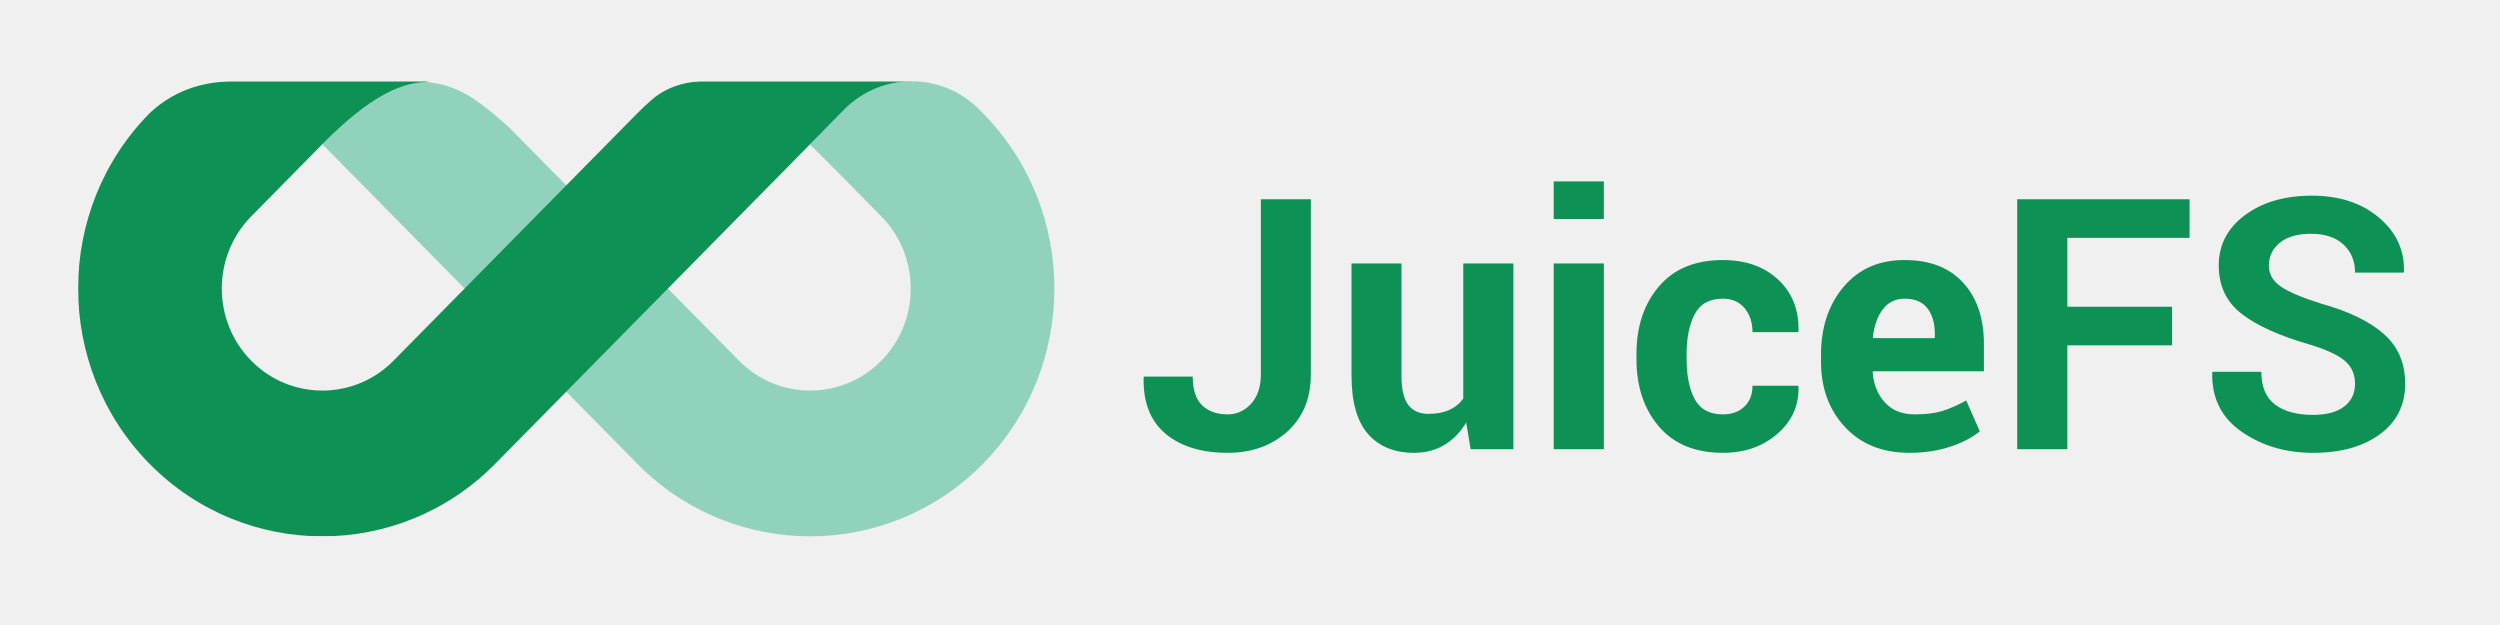
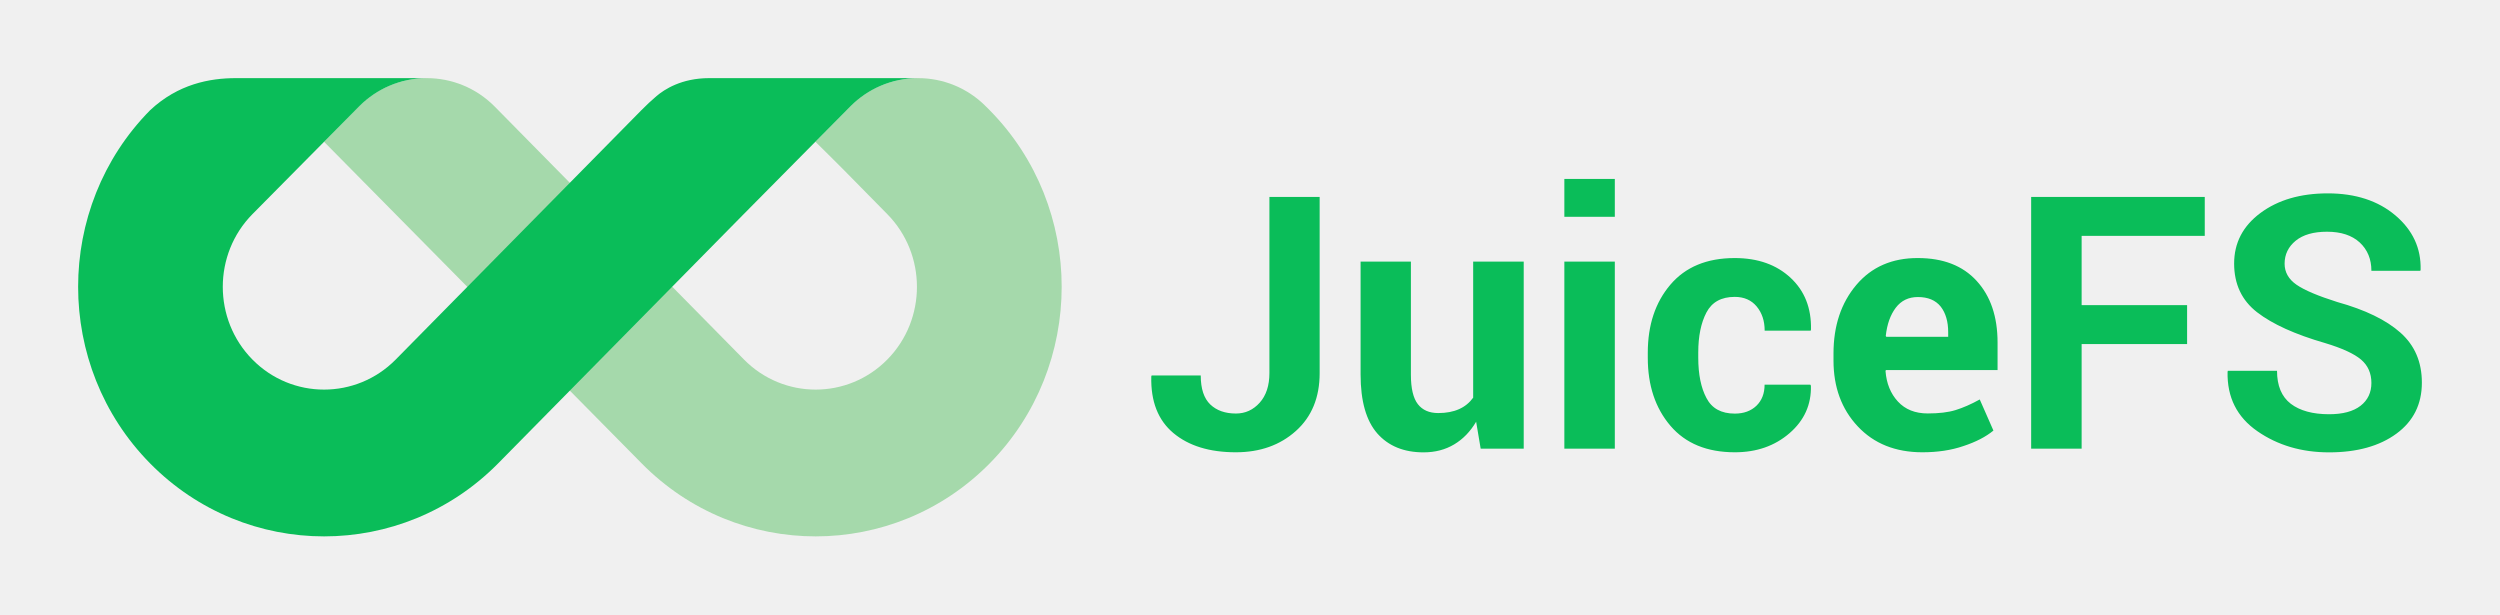
- <svg xmlns="http://www.w3.org/2000/svg" xmlns:xlink="http://www.w3.org/1999/xlink" width="256px" height="64px" viewBox="0 0 256 64" version="1.1">
-   <defs>
-     <polygon id="path-1" points="0 0.237 85.411 0.237 85.411 46.832 0 46.832" />
-   </defs>
-   <g id="Logo_juiceFS_h" stroke="none" stroke-width="1" fill="none" fill-rule="evenodd">
-     <g id="logo_graphic" transform="translate(8, 8)">
-       <g id="logo">
-         <path d="M92.652,3.593 L92.305,3.241 C88.474,-0.647 82.261,-0.647 78.43,3.241 L74.93,6.792 C75.116,6.972 76.376,8.198 77.786,9.629 L82.245,14.153 C86.262,18.229 86.262,24.861 82.245,28.937 C78.228,33.013 71.693,33.013 67.676,28.937 L44.229,5.145 C44.229,5.145 42.929,3.909 41.219,2.621 C37.334,-0.264 32.628,-0.969 27.09,4.65 L25.008,6.763 L57.269,39.497 C67.024,49.395 82.897,49.395 92.652,39.497 C102.407,29.598 102.407,13.492 92.652,3.593" id="Fill-1" fill="#91D2BD" />
-         <g id="Group-5" transform="translate(0, 0.088136)">
-           <mask id="mask-2" fill="white">
-             <use xlink:href="#path-1" />
-           </mask>
-           <g id="Clip-4" />
-           <path d="M85.227,0.237 L66.743,0.237 L66.738,0.237 L64.162,0.237 C61.342,0.237 59.593,1.397 58.82,2.059 C58.288,2.514 57.77,2.996 57.269,3.505 L32.293,28.849 C28.276,32.925 21.74,32.925 17.723,28.849 C13.706,24.773 13.707,18.141 17.723,14.065 C17.737,14.051 17.751,14.039 17.764,14.025 L25.008,6.675 C29.867,1.745 33.265,0.171 36.091,0.336 C35.906,0.303 35.716,0.27 35.517,0.237 L16.055,0.237 C13.382,0.237 10.168,0.83 7.317,3.505 C-2.439,13.404 -2.439,29.51 7.317,39.409 C17.072,49.307 32.944,49.307 42.7,39.409 L78.429,3.153 C80.357,1.197 82.885,0.229 85.411,0.242 C85.292,0.237 85.227,0.237 85.227,0.237" id="Fill-3" fill="#0E9155" mask="url(#mask-2)" />
-         </g>
-       </g>
+ <svg xmlns="http://www.w3.org/2000/svg" version="1.1" id="Layer_1" x="0px" y="0px" viewBox="0 0 319.99 78.655" xml:space="preserve" width="319.99" height="78.655">
+   <defs id="defs29" />
+   <style type="text/css" id="style10">
+ 	.st0{fill-rule:evenodd;clip-rule:evenodd;fill:#0ABD59;}
+ 	.st1{fill-rule:evenodd;clip-rule:evenodd;fill:#A5D9AB;}
+ </style>
+   <g id="g117" style="display:none" transform="translate(-140.97,-180.72)">
+     <path id="JuiceFS_10_" class="st0" d="m 262.97,387.49 h 4.29 v 15.04 c 0,2.08 -0.68,3.72 -2.03,4.94 -1.35,1.21 -3.06,1.82 -5.13,1.82 -2.24,0 -4.02,-0.55 -5.33,-1.64 -1.31,-1.09 -1.94,-2.7 -1.89,-4.83 l 0.03,-0.09 h 4.19 c 0,1.13 0.27,1.96 0.81,2.47 0.54,0.52 1.27,0.77 2.18,0.77 0.8,0 1.47,-0.31 2.03,-0.92 0.56,-0.61 0.83,-1.46 0.83,-2.53 v -15.03 z m 17.65,19.18 c -0.49,0.84 -1.12,1.48 -1.87,1.93 -0.76,0.45 -1.63,0.68 -2.61,0.68 -1.68,0 -3,-0.54 -3.95,-1.62 -0.95,-1.08 -1.42,-2.75 -1.42,-5.02 V 393 h 4.29 v 9.67 c 0,1.16 0.2,1.99 0.59,2.5 0.39,0.51 0.97,0.76 1.74,0.76 0.69,0 1.28,-0.11 1.77,-0.33 0.49,-0.22 0.9,-0.55 1.21,-0.98 v -11.61 h 4.31 v 15.97 H 281 Z m 11.83,2.3 h -4.31 V 393 h 4.31 z m 0,-19.79 h -4.31 v -3.23 h 4.31 z m 10.24,16.8 c 0.77,0 1.38,-0.22 1.84,-0.67 0.46,-0.45 0.69,-1.05 0.69,-1.79 h 3.91 l 0.04,0.09 c 0.04,1.61 -0.57,2.96 -1.82,4.05 -1.25,1.09 -2.81,1.63 -4.67,1.63 -2.38,0 -4.22,-0.75 -5.5,-2.26 -1.29,-1.51 -1.93,-3.44 -1.93,-5.8 v -0.44 c 0,-2.35 0.64,-4.28 1.93,-5.8 1.28,-1.51 3.12,-2.27 5.5,-2.27 1.97,0 3.55,0.56 4.76,1.68 1.21,1.12 1.79,2.6 1.75,4.43 l -0.03,0.09 h -3.93 c 0,-0.83 -0.23,-1.51 -0.68,-2.06 -0.45,-0.55 -1.08,-0.82 -1.87,-0.82 -1.14,0 -1.95,0.44 -2.41,1.33 -0.47,0.89 -0.7,2.03 -0.7,3.42 v 0.44 c 0,1.43 0.23,2.57 0.7,3.45 0.46,0.86 1.27,1.3 2.42,1.3 z m 16.01,3.3 c -2.3,0 -4.14,-0.74 -5.52,-2.21 -1.38,-1.48 -2.07,-3.35 -2.07,-5.62 v -0.59 c 0,-2.37 0.65,-4.32 1.96,-5.86 1.31,-1.54 3.05,-2.3 5.25,-2.29 2.15,0 3.83,0.65 5.02,1.95 1.19,1.3 1.79,3.05 1.79,5.27 v 2.35 h -9.53 l -0.03,0.09 c 0.08,1.05 0.43,1.92 1.06,2.6 0.62,0.68 1.47,1.02 2.55,1.02 0.95,0 1.75,-0.1 2.38,-0.29 0.63,-0.19 1.32,-0.49 2.07,-0.91 l 1.17,2.66 c -0.65,0.53 -1.5,0.97 -2.55,1.32 -1.09,0.34 -2.26,0.51 -3.55,0.51 z m -0.38,-13.25 c -0.8,0 -1.43,0.3 -1.89,0.91 -0.46,0.61 -0.75,1.41 -0.86,2.41 l 0.04,0.07 h 5.28 v -0.38 c 0,-0.91 -0.21,-1.65 -0.64,-2.19 -0.42,-0.55 -1.06,-0.82 -1.93,-0.82 z m 22.98,4.02 h -9 v 8.93 h -4.31 v -21.49 h 14.82 v 3.32 H 332.3 v 5.92 h 9 z m 15.73,3.32 c 0,-0.83 -0.29,-1.49 -0.88,-1.99 -0.59,-0.5 -1.61,-0.97 -3.08,-1.42 -2.56,-0.74 -4.49,-1.61 -5.8,-2.63 -1.31,-1.02 -1.96,-2.4 -1.96,-4.16 0,-1.76 0.75,-3.2 2.25,-4.32 1.5,-1.12 3.42,-1.67 5.75,-1.67 2.36,0 4.28,0.63 5.77,1.88 1.49,1.25 2.2,2.8 2.15,4.64 l -0.03,0.09 h -4.18 c 0,-0.99 -0.33,-1.8 -1,-2.41 -0.66,-0.61 -1.6,-0.92 -2.8,-0.92 -1.15,0 -2.04,0.26 -2.67,0.77 -0.63,0.51 -0.94,1.17 -0.94,1.96 0,0.73 0.34,1.33 1.01,1.79 0.67,0.47 1.84,0.96 3.49,1.48 2.37,0.66 4.17,1.53 5.39,2.61 1.22,1.08 1.83,2.5 1.83,4.26 0,1.84 -0.73,3.29 -2.18,4.35 -1.45,1.06 -3.37,1.59 -5.75,1.59 -2.34,0 -4.38,-0.6 -6.12,-1.81 -1.74,-1.21 -2.59,-2.89 -2.54,-5.07 l 0.03,-0.09 h 4.19 c 0,1.28 0.39,2.22 1.17,2.81 0.78,0.6 1.87,0.89 3.27,0.89 1.17,0 2.07,-0.24 2.69,-0.72 0.63,-0.46 0.94,-1.11 0.94,-1.91 z" />
+     <g id="g16">
+       <path id="Fill-1_13_" class="st1" d="m 316.3,364.26 c 12.28,12.46 32.26,12.46 44.55,0 12.28,-12.46 12.28,-32.74 0,-45.2 l -0.44,-0.44 c -2.41,-2.45 -5.57,-3.67 -8.73,-3.67 -3.16,0 -6.32,1.22 -8.74,3.67 l -4.41,4.47 c 0.23,0.23 1.82,1.77 3.6,3.57 l 5.61,5.7 c 5.06,5.13 5.06,13.48 0,18.61 -5.06,5.13 -13.28,5.13 -18.34,0 l -31.88,-32.35 c -2.41,-2.45 -5.57,-3.67 -8.73,-3.67 -3.16,0 -6.32,1.22 -8.74,3.67 l -4.41,4.47 c 0.24,0.22 40.66,41.17 40.66,41.17 z" />
+       <path class="st0" d="m 343.05,318.52 c 2.21,-2.21 5.27,-3.58 8.64,-3.58 h -26.75 c -3.55,0 -5.75,1.46 -6.73,2.29 -0.67,0.57 -1.32,1.18 -1.95,1.82 l -31.44,31.91 c -5.06,5.13 -13.29,5.13 -18.34,0 -5.06,-5.13 -5.06,-13.48 0,-18.61 l 13.69,-13.83 c 2.21,-2.21 5.27,-3.58 8.64,-3.58 h -24.43 c -3.37,0 -7.41,0.75 -11,4.11 -12.28,12.46 -12.28,32.74 0,45.2 12.28,12.46 32.26,12.46 44.55,0 l 31.44,-31.91 z" id="path14" />
    </g>
-     <path d="M129.113,20.406 L134.229,20.406 L134.229,38.318 C134.229,40.791 133.423,42.751 131.812,44.198 C130.2,45.646 128.164,46.369 125.703,46.369 C123.031,46.369 120.916,45.719 119.357,44.418 C117.799,43.117 117.049,41.201 117.107,38.67 L117.143,38.564 L122.135,38.564 C122.135,39.912 122.457,40.894 123.102,41.509 C123.746,42.124 124.613,42.432 125.703,42.432 C126.652,42.432 127.458,42.065 128.12,41.333 C128.782,40.601 129.113,39.596 129.113,38.318 L129.113,20.406 Z M150.137,43.258 C149.551,44.254 148.807,45.021 147.904,45.561 C147.002,46.1 145.965,46.369 144.793,46.369 C142.789,46.369 141.222,45.728 140.091,44.444 C138.96,43.161 138.395,41.166 138.395,38.459 L138.395,26.98 L143.51,26.98 L143.51,38.494 C143.51,39.877 143.744,40.87 144.213,41.474 C144.682,42.077 145.373,42.379 146.287,42.379 C147.107,42.379 147.811,42.247 148.396,41.983 C148.982,41.72 149.463,41.33 149.838,40.814 L149.838,26.98 L154.971,26.98 L154.971,46 L150.594,46 L150.137,43.258 Z M164.234,46 L159.102,46 L159.102,26.98 L164.234,26.98 L164.234,46 Z M164.234,22.428 L159.102,22.428 L159.102,18.578 L164.234,18.578 L164.234,22.428 Z M176.434,42.432 C177.348,42.432 178.08,42.165 178.631,41.632 C179.182,41.099 179.457,40.387 179.457,39.496 L184.115,39.496 L184.168,39.602 C184.215,41.523 183.491,43.132 181.997,44.427 C180.503,45.722 178.648,46.369 176.434,46.369 C173.598,46.369 171.412,45.473 169.877,43.68 C168.342,41.887 167.574,39.584 167.574,36.771 L167.574,36.244 C167.574,33.443 168.339,31.141 169.868,29.336 C171.397,27.531 173.58,26.629 176.416,26.629 C178.76,26.629 180.649,27.297 182.085,28.633 C183.521,29.969 184.215,31.727 184.168,33.906 L184.133,34.012 L179.457,34.012 C179.457,33.027 179.188,32.21 178.648,31.56 C178.109,30.909 177.365,30.584 176.416,30.584 C175.057,30.584 174.099,31.111 173.542,32.166 C172.985,33.221 172.707,34.58 172.707,36.244 L172.707,36.771 C172.707,38.471 172.985,39.839 173.542,40.876 C174.099,41.913 175.062,42.432 176.434,42.432 Z M195.506,46.369 C192.764,46.369 190.572,45.49 188.932,43.732 C187.291,41.975 186.471,39.742 186.471,37.035 L186.471,36.332 C186.471,33.508 187.247,31.182 188.8,29.354 C190.353,27.525 192.436,26.617 195.049,26.629 C197.615,26.629 199.607,27.402 201.025,28.949 C202.443,30.496 203.152,32.588 203.152,35.225 L203.152,38.02 L191.797,38.02 L191.762,38.125 C191.855,39.379 192.274,40.41 193.019,41.219 C193.763,42.027 194.773,42.432 196.051,42.432 C197.188,42.432 198.131,42.317 198.881,42.089 C199.631,41.86 200.451,41.5 201.342,41.008 L202.73,44.172 C201.957,44.805 200.943,45.329 199.689,45.745 C198.436,46.161 197.041,46.369 195.506,46.369 Z M195.049,30.584 C194.1,30.584 193.35,30.947 192.799,31.674 C192.248,32.4 191.908,33.355 191.779,34.539 L191.832,34.627 L198.125,34.627 L198.125,34.17 C198.125,33.08 197.87,32.21 197.36,31.56 C196.851,30.909 196.08,30.584 195.049,30.584 Z M222.418,35.365 L211.695,35.365 L211.695,46 L206.562,46 L206.562,20.406 L224.211,20.406 L224.211,24.361 L211.695,24.361 L211.695,31.41 L222.418,31.41 L222.418,35.365 Z M241.156,39.32 C241.156,38.336 240.808,37.545 240.11,36.947 C239.413,36.35 238.191,35.787 236.445,35.26 C233.398,34.381 231.096,33.338 229.537,32.131 C227.979,30.924 227.199,29.271 227.199,27.174 C227.199,25.076 228.093,23.362 229.88,22.032 C231.667,20.702 233.949,20.037 236.727,20.037 C239.539,20.037 241.83,20.784 243.6,22.278 C245.369,23.772 246.225,25.615 246.166,27.807 L246.131,27.912 L241.156,27.912 C241.156,26.729 240.761,25.771 239.97,25.038 C239.179,24.306 238.068,23.939 236.639,23.939 C235.268,23.939 234.207,24.244 233.457,24.854 C232.707,25.463 232.332,26.242 232.332,27.191 C232.332,28.059 232.733,28.771 233.536,29.327 C234.339,29.884 235.725,30.473 237.693,31.094 C240.518,31.879 242.656,32.916 244.109,34.205 C245.563,35.494 246.289,37.187 246.289,39.285 C246.289,41.477 245.425,43.205 243.696,44.471 C241.968,45.736 239.686,46.369 236.85,46.369 C234.061,46.369 231.629,45.651 229.555,44.216 C227.48,42.78 226.473,40.768 226.531,38.178 L226.566,38.072 L231.559,38.072 C231.559,39.596 232.024,40.712 232.956,41.421 C233.888,42.13 235.186,42.484 236.85,42.484 C238.244,42.484 239.311,42.197 240.049,41.623 C240.787,41.049 241.156,40.281 241.156,39.32 Z" id="JuiceFS" fill="#0D9155" />
+   </g>
+   <g id="g24" transform="translate(-140.97,-180.72)">
+     <g id="g21">
+       <path id="Fill-1_8_" class="st1" d="m 223.1,240.03 c 12.28,12.46 32.26,12.46 44.55,0 12.28,-12.46 12.28,-32.74 0,-45.2 l -0.44,-0.44 c -2.41,-2.45 -5.57,-3.67 -8.73,-3.67 -3.16,0 -6.32,1.22 -8.74,3.67 l -4.41,4.47 c 0.23,0.23 1.82,1.77 3.6,3.57 l 5.61,5.7 c 5.06,5.13 5.06,13.48 0,18.61 -5.06,5.13 -13.28,5.13 -18.34,0 l -31.88,-32.35 c -2.41,-2.45 -5.57,-3.67 -8.73,-3.67 -3.16,0 -6.32,1.22 -8.74,3.67 l -4.41,4.47 c 0.24,0.23 40.66,41.17 40.66,41.17 z" />
+       <path class="st0" d="m 249.85,194.3 c 2.21,-2.21 5.27,-3.58 8.64,-3.58 h -26.75 c -3.55,0 -5.75,1.46 -6.73,2.29 -0.67,0.57 -1.32,1.18 -1.95,1.82 l -31.44,31.91 c -5.06,5.13 -13.29,5.13 -18.34,0 -5.06,-5.13 -5.06,-13.48 0,-18.61 l 13.69,-13.83 c 2.21,-2.21 5.27,-3.58 8.64,-3.58 h -24.43 c -3.37,0 -7.41,0.75 -11,4.11 -12.28,12.46 -12.28,32.74 0,45.2 12.28,12.46 32.26,12.46 44.55,0 l 31.44,-31.91 z" id="path19" />
+     </g>
+     <path id="JuiceFS_5_" class="st0" d="m 303.44,205.93 h 6.44 v 22.55 c 0,3.11 -1.01,5.58 -3.04,7.4 -2.03,1.82 -4.59,2.73 -7.69,2.73 -3.36,0 -6.03,-0.82 -7.99,-2.46 -1.96,-1.64 -2.91,-4.05 -2.83,-7.24 l 0.04,-0.13 h 6.29 c 0,1.7 0.41,2.93 1.22,3.71 0.81,0.77 1.9,1.16 3.28,1.16 1.2,0 2.21,-0.46 3.04,-1.38 0.83,-0.92 1.25,-2.19 1.25,-3.8 v -22.54 z m 26.47,28.77 c -0.74,1.25 -1.67,2.22 -2.81,2.9 -1.14,0.68 -2.44,1.02 -3.92,1.02 -2.52,0 -4.5,-0.81 -5.92,-2.42 -1.42,-1.62 -2.14,-4.13 -2.14,-7.54 V 214.2 h 6.44 v 14.5 c 0,1.74 0.3,2.99 0.89,3.75 0.59,0.76 1.46,1.14 2.61,1.14 1.03,0 1.92,-0.17 2.66,-0.5 0.74,-0.33 1.34,-0.82 1.81,-1.47 V 214.2 H 336 v 23.95 h -5.51 z m 17.75,3.45 H 341.2 V 214.2 h 6.46 z m 0,-29.68 h -6.46 v -4.85 h 6.46 z m 15.36,25.19 c 1.15,0 2.07,-0.34 2.77,-1.01 0.69,-0.67 1.04,-1.57 1.04,-2.69 h 5.86 l 0.07,0.13 c 0.06,2.42 -0.85,4.44 -2.73,6.07 -1.88,1.63 -4.22,2.45 -7,2.45 -3.57,0 -6.32,-1.13 -8.25,-3.39 -1.93,-2.26 -2.9,-5.16 -2.9,-8.7 v -0.66 c 0,-3.53 0.96,-6.43 2.89,-8.7 1.93,-2.27 4.67,-3.41 8.24,-3.41 2.95,0 5.33,0.84 7.14,2.52 1.81,1.68 2.68,3.89 2.62,6.64 l -0.04,0.13 h -5.89 c 0,-1.24 -0.34,-2.27 -1.02,-3.09 -0.68,-0.82 -1.62,-1.23 -2.81,-1.23 -1.71,0 -2.92,0.66 -3.62,1.99 -0.7,1.33 -1.05,3.04 -1.05,5.13 v 0.66 c 0,2.14 0.35,3.86 1.05,5.17 0.69,1.33 1.9,1.99 3.63,1.99 z m 24.01,4.95 c -3.45,0 -6.21,-1.11 -8.28,-3.32 -2.07,-2.21 -3.1,-5.02 -3.1,-8.43 v -0.89 c 0,-3.56 0.98,-6.48 2.93,-8.79 1.95,-2.3 4.58,-3.44 7.87,-3.43 3.23,0 5.74,0.97 7.52,2.92 1.79,1.95 2.68,4.58 2.68,7.9 v 3.52 h -14.3 l -0.04,0.13 c 0.12,1.58 0.65,2.88 1.58,3.89 0.94,1.02 2.21,1.53 3.82,1.53 1.43,0 2.62,-0.14 3.56,-0.43 0.94,-0.29 1.98,-0.74 3.1,-1.36 l 1.75,3.98 c -0.97,0.8 -2.25,1.46 -3.83,1.98 -1.57,0.54 -3.33,0.8 -5.26,0.8 z m -0.58,-19.87 c -1.2,0 -2.14,0.46 -2.83,1.37 -0.69,0.91 -1.12,2.12 -1.28,3.61 l 0.07,0.11 h 7.92 v -0.58 c 0,-1.37 -0.32,-2.47 -0.96,-3.29 -0.65,-0.81 -1.62,-1.22 -2.92,-1.22 z m 34.46,6.02 h -13.5 v 13.39 h -6.46 v -32.22 h 22.22 v 4.98 h -15.76 v 8.87 h 13.5 z m 23.59,4.98 c 0,-1.24 -0.44,-2.24 -1.32,-2.99 -0.88,-0.75 -2.42,-1.46 -4.61,-2.12 -3.84,-1.11 -6.73,-2.42 -8.7,-3.94 -1.96,-1.52 -2.94,-3.6 -2.94,-6.24 0,-2.64 1.12,-4.8 3.37,-6.47 2.25,-1.67 5.12,-2.51 8.62,-2.51 3.54,0 6.43,0.94 8.65,2.82 2.22,1.88 3.3,4.2 3.23,6.96 l -0.04,0.13 h -6.26 c 0,-1.49 -0.5,-2.7 -1.49,-3.62 -1,-0.92 -2.39,-1.38 -4.19,-1.38 -1.73,0 -3.06,0.38 -4.01,1.15 -0.94,0.77 -1.42,1.75 -1.42,2.94 0,1.09 0.51,1.99 1.52,2.69 1.01,0.7 2.76,1.44 5.23,2.22 3.56,0.99 6.25,2.29 8.08,3.92 1.83,1.63 2.74,3.75 2.74,6.4 0,2.76 -1.09,4.94 -3.26,6.53 -2.17,1.59 -5.05,2.39 -8.62,2.39 -3.51,0 -6.57,-0.9 -9.18,-2.71 -2.61,-1.81 -3.88,-4.34 -3.81,-7.6 l 0.04,-0.13 h 6.29 c 0,1.92 0.59,3.32 1.76,4.22 1.17,0.89 2.81,1.34 4.9,1.34 1.76,0 3.1,-0.36 4.03,-1.08 0.93,-0.72 1.39,-1.71 1.39,-2.92 z" />
  </g>
</svg>
